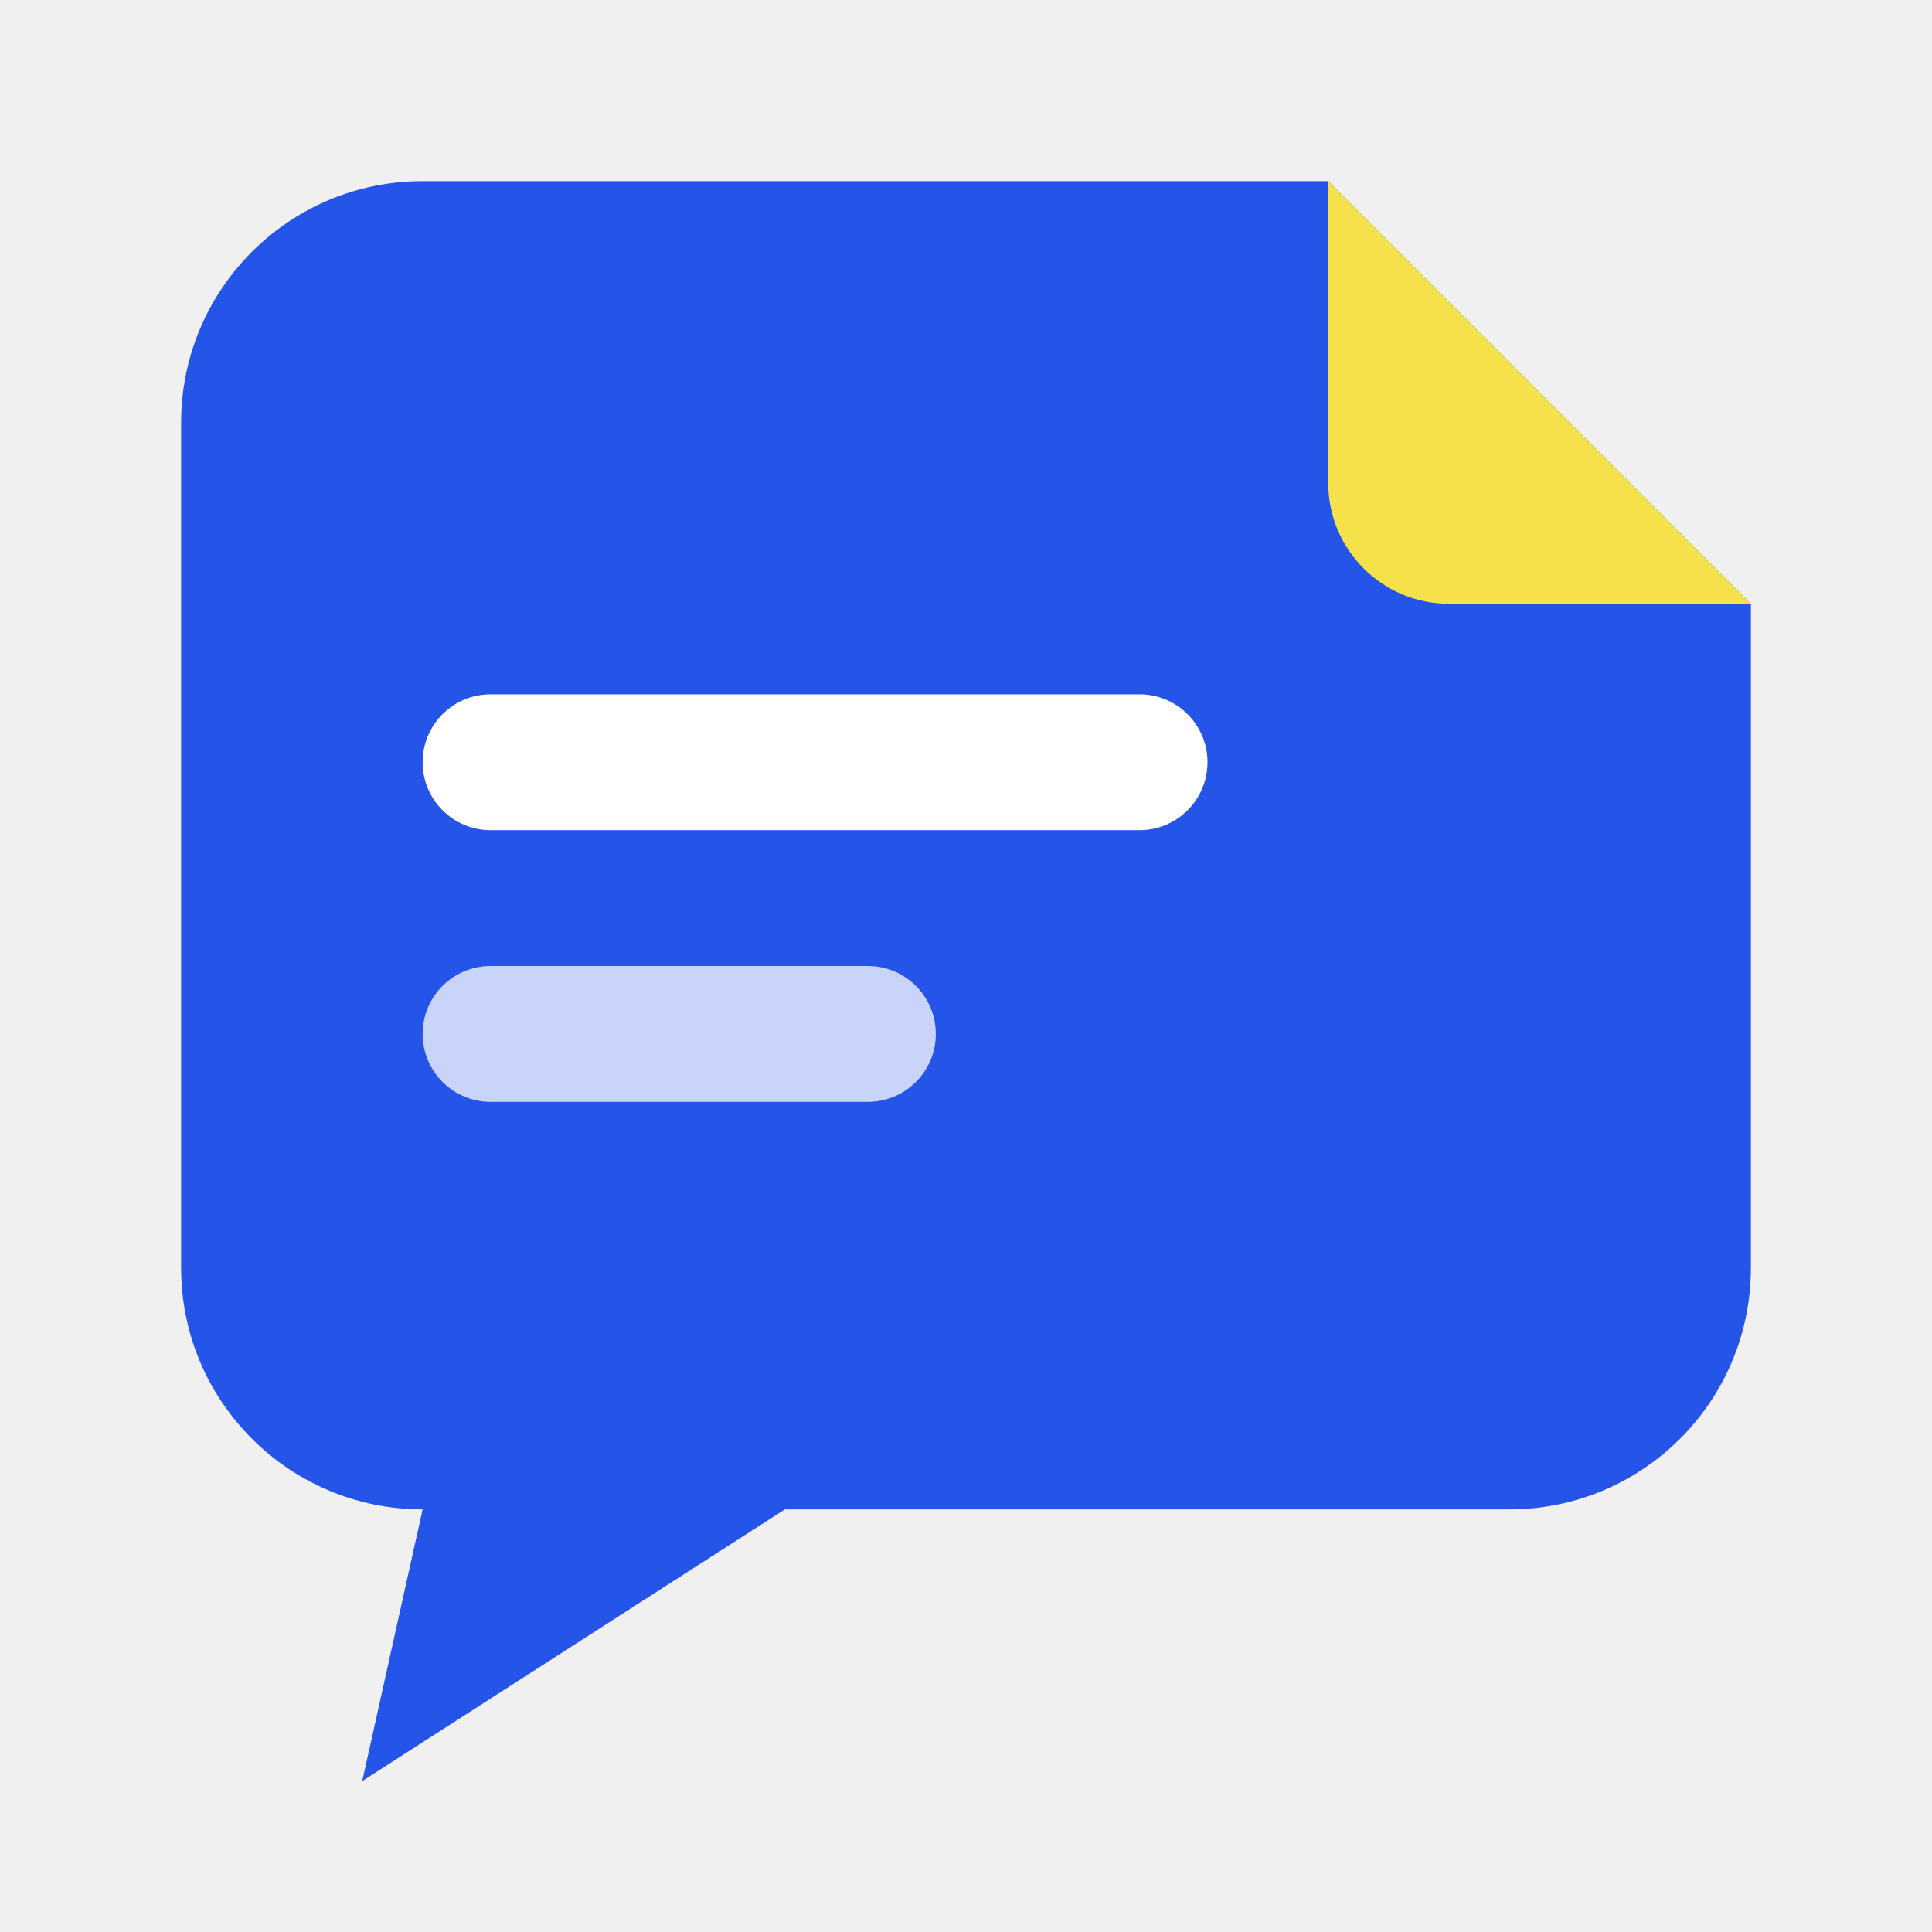
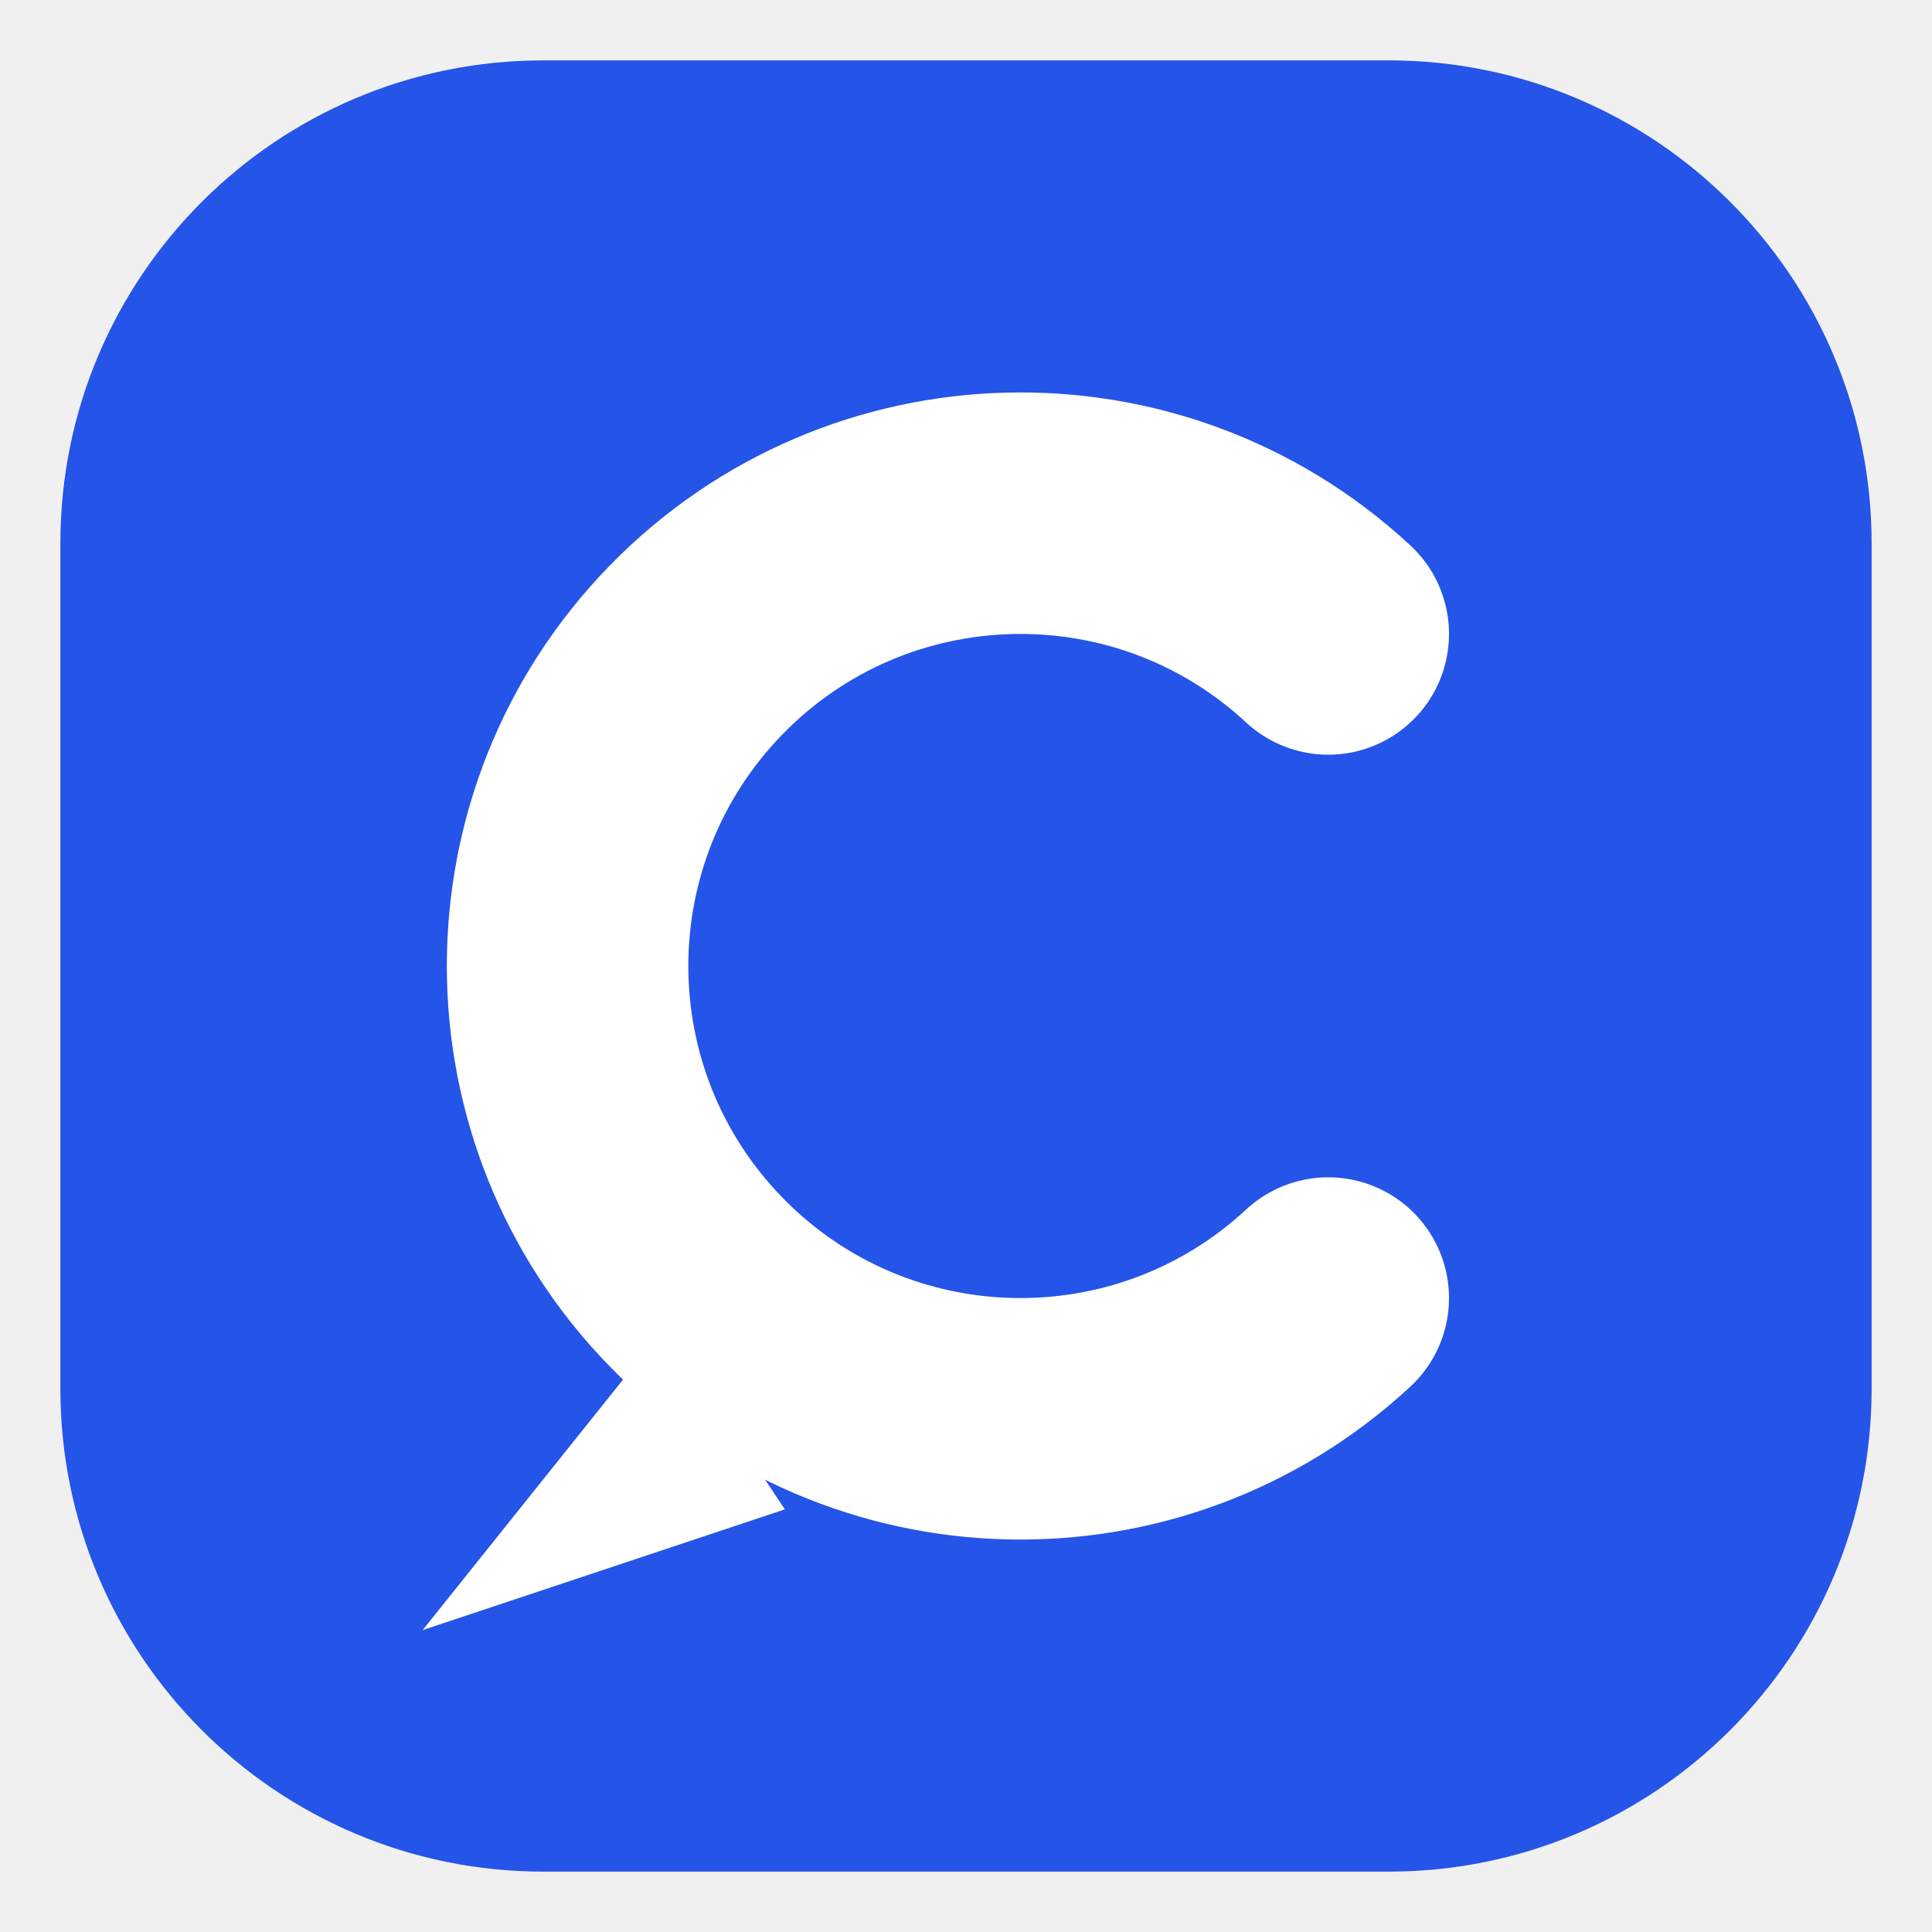
<svg xmlns="http://www.w3.org/2000/svg" viewBox="0 0 64 64">
-   <path d="M14 6H44L58 20V42a8 8 0 0 1-8 8H26L12 59l2-9a8 8 0 0 1-8-8V14a8 8 0 0 1 8-8z" fill="#2554e8" />
-   <path d="M44 6v10a4 4 0 0 0 4 4h10z" fill="#f5e14a" />
-   <rect x="14" y="23" width="26" height="4.5" rx="2.25" fill="#fff" />
-   <rect x="14" y="32" width="17" height="4.5" rx="2.25" fill="#fff" opacity=".75" />
+   <rect x="2" y="2" width="60" height="60" rx="16" fill="#2554e8" />
+   <path d="M44 21a15 15 0 1 0 0 22" fill="none" stroke="#fff" stroke-width="8" stroke-linecap="round" />
+   <path d="M22 44l-8 10 12-4z" fill="#fff" />
</svg>
